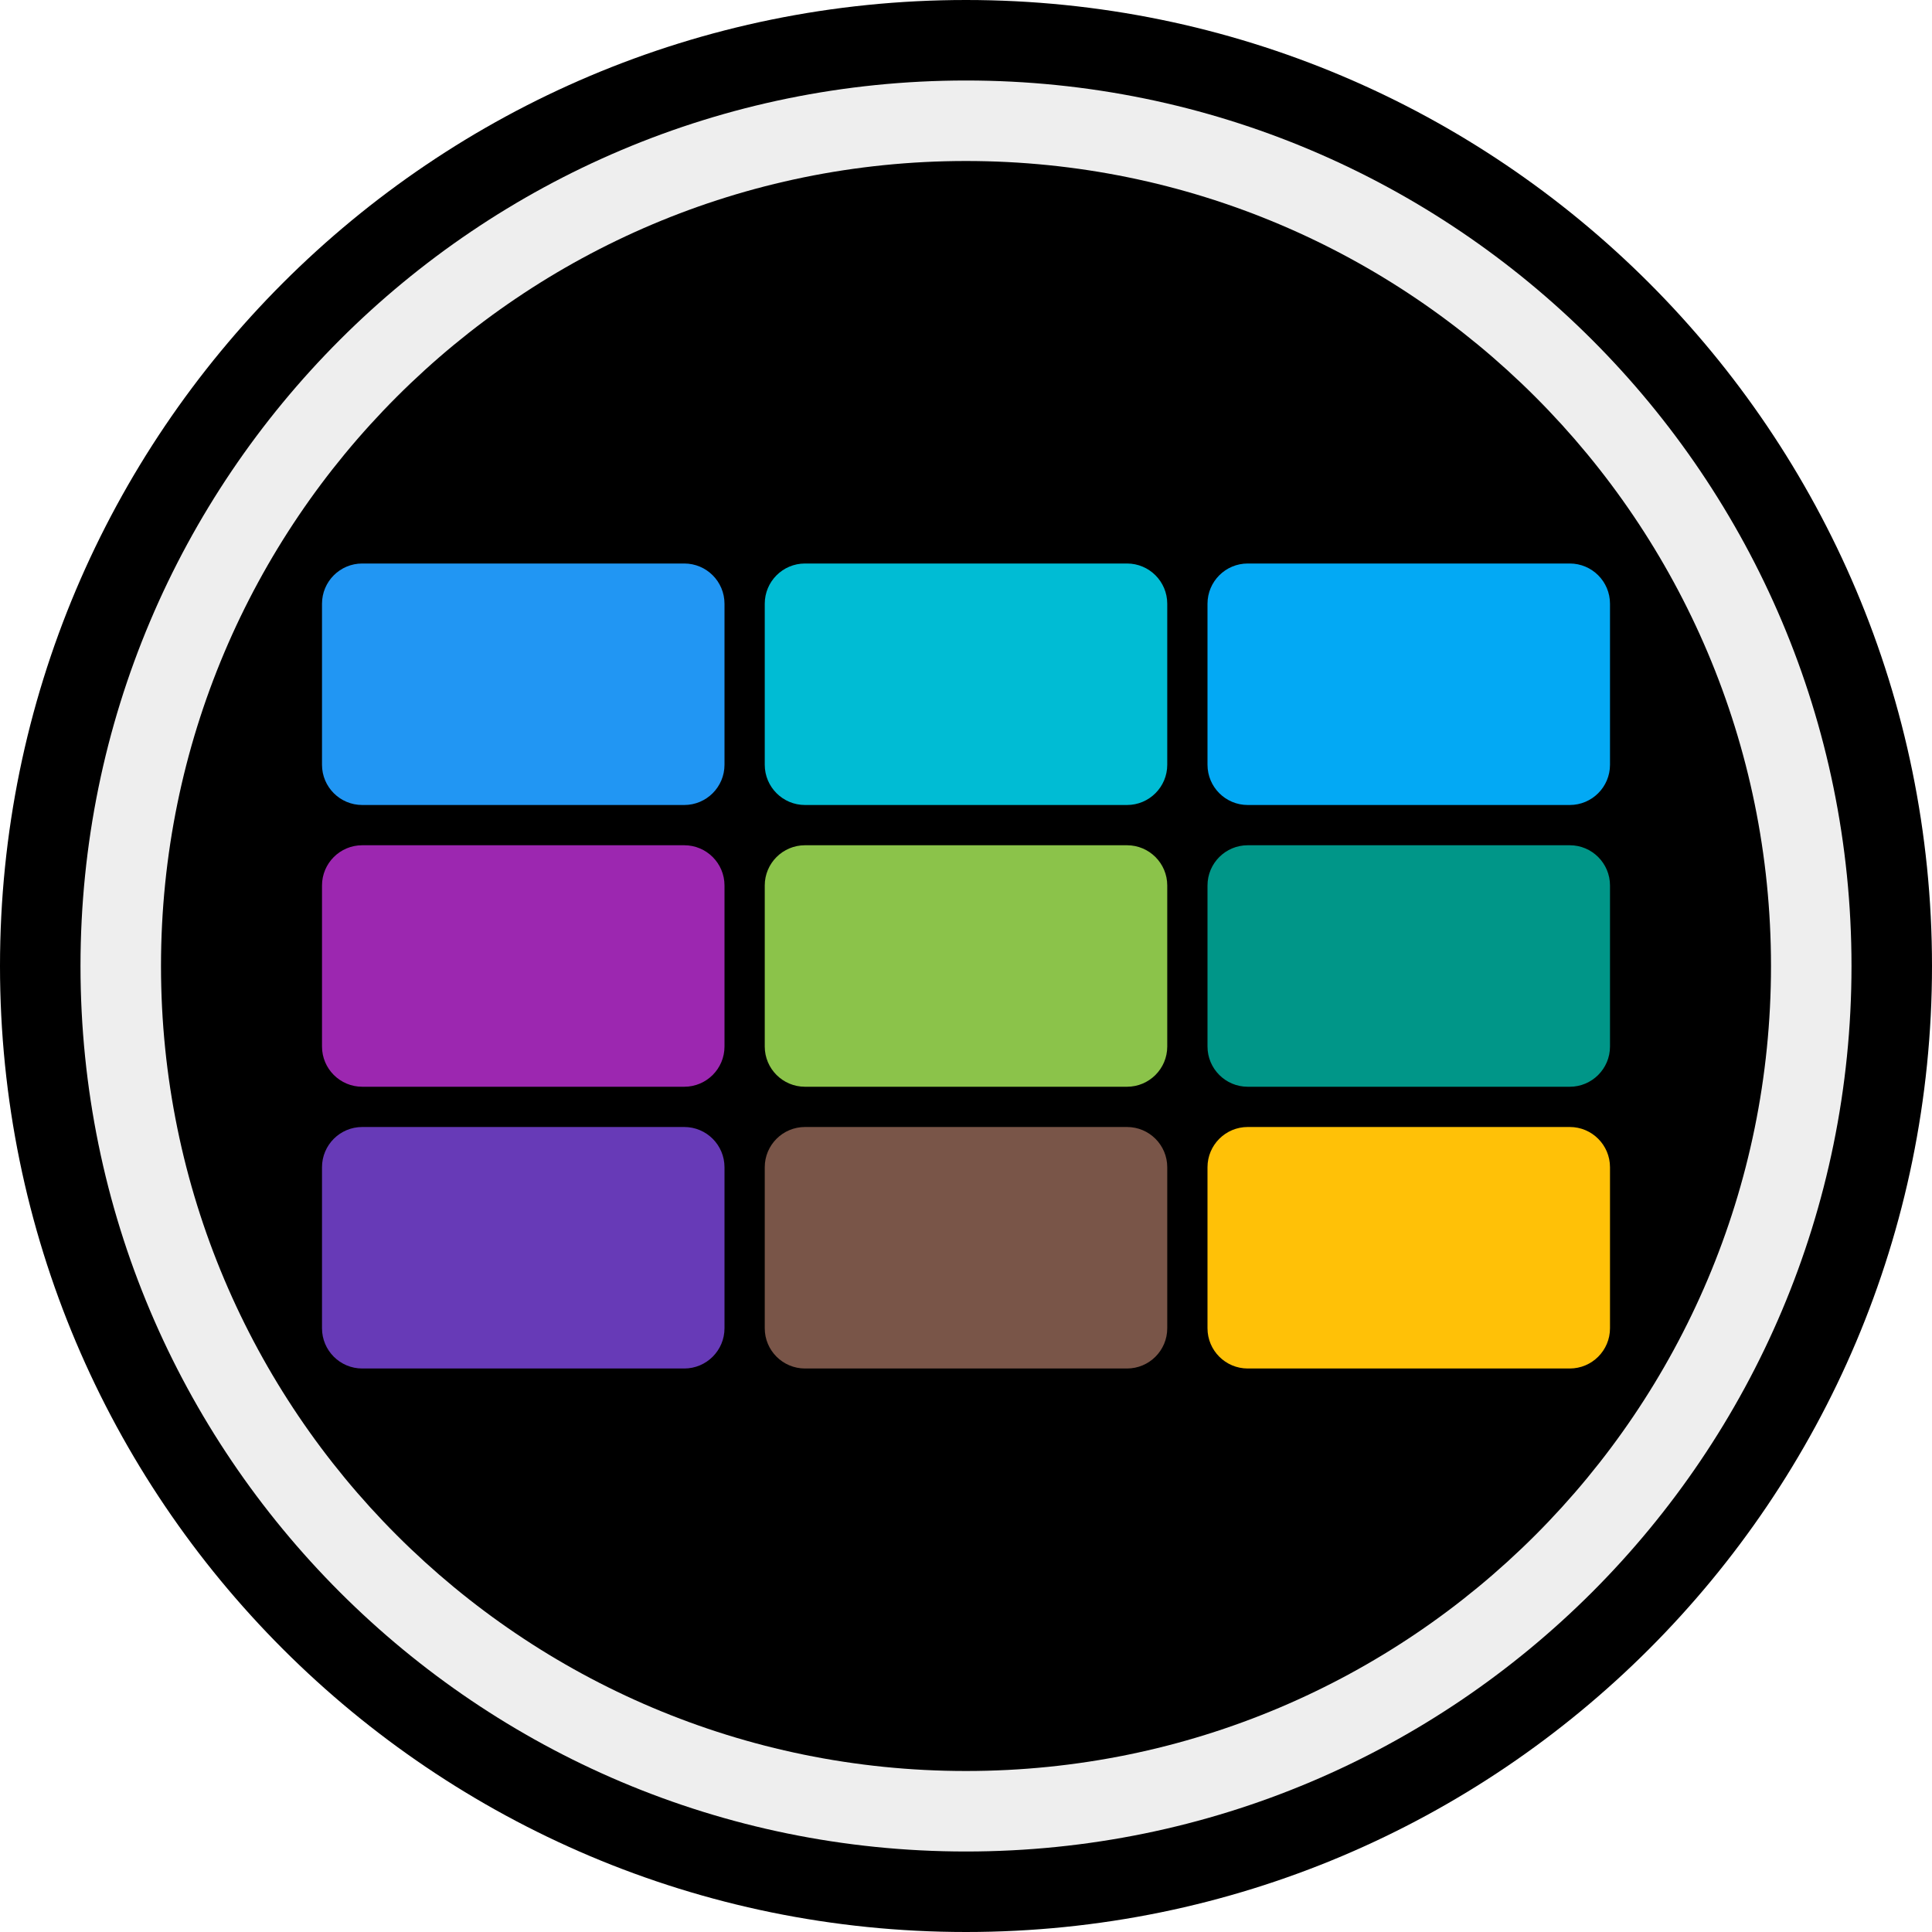
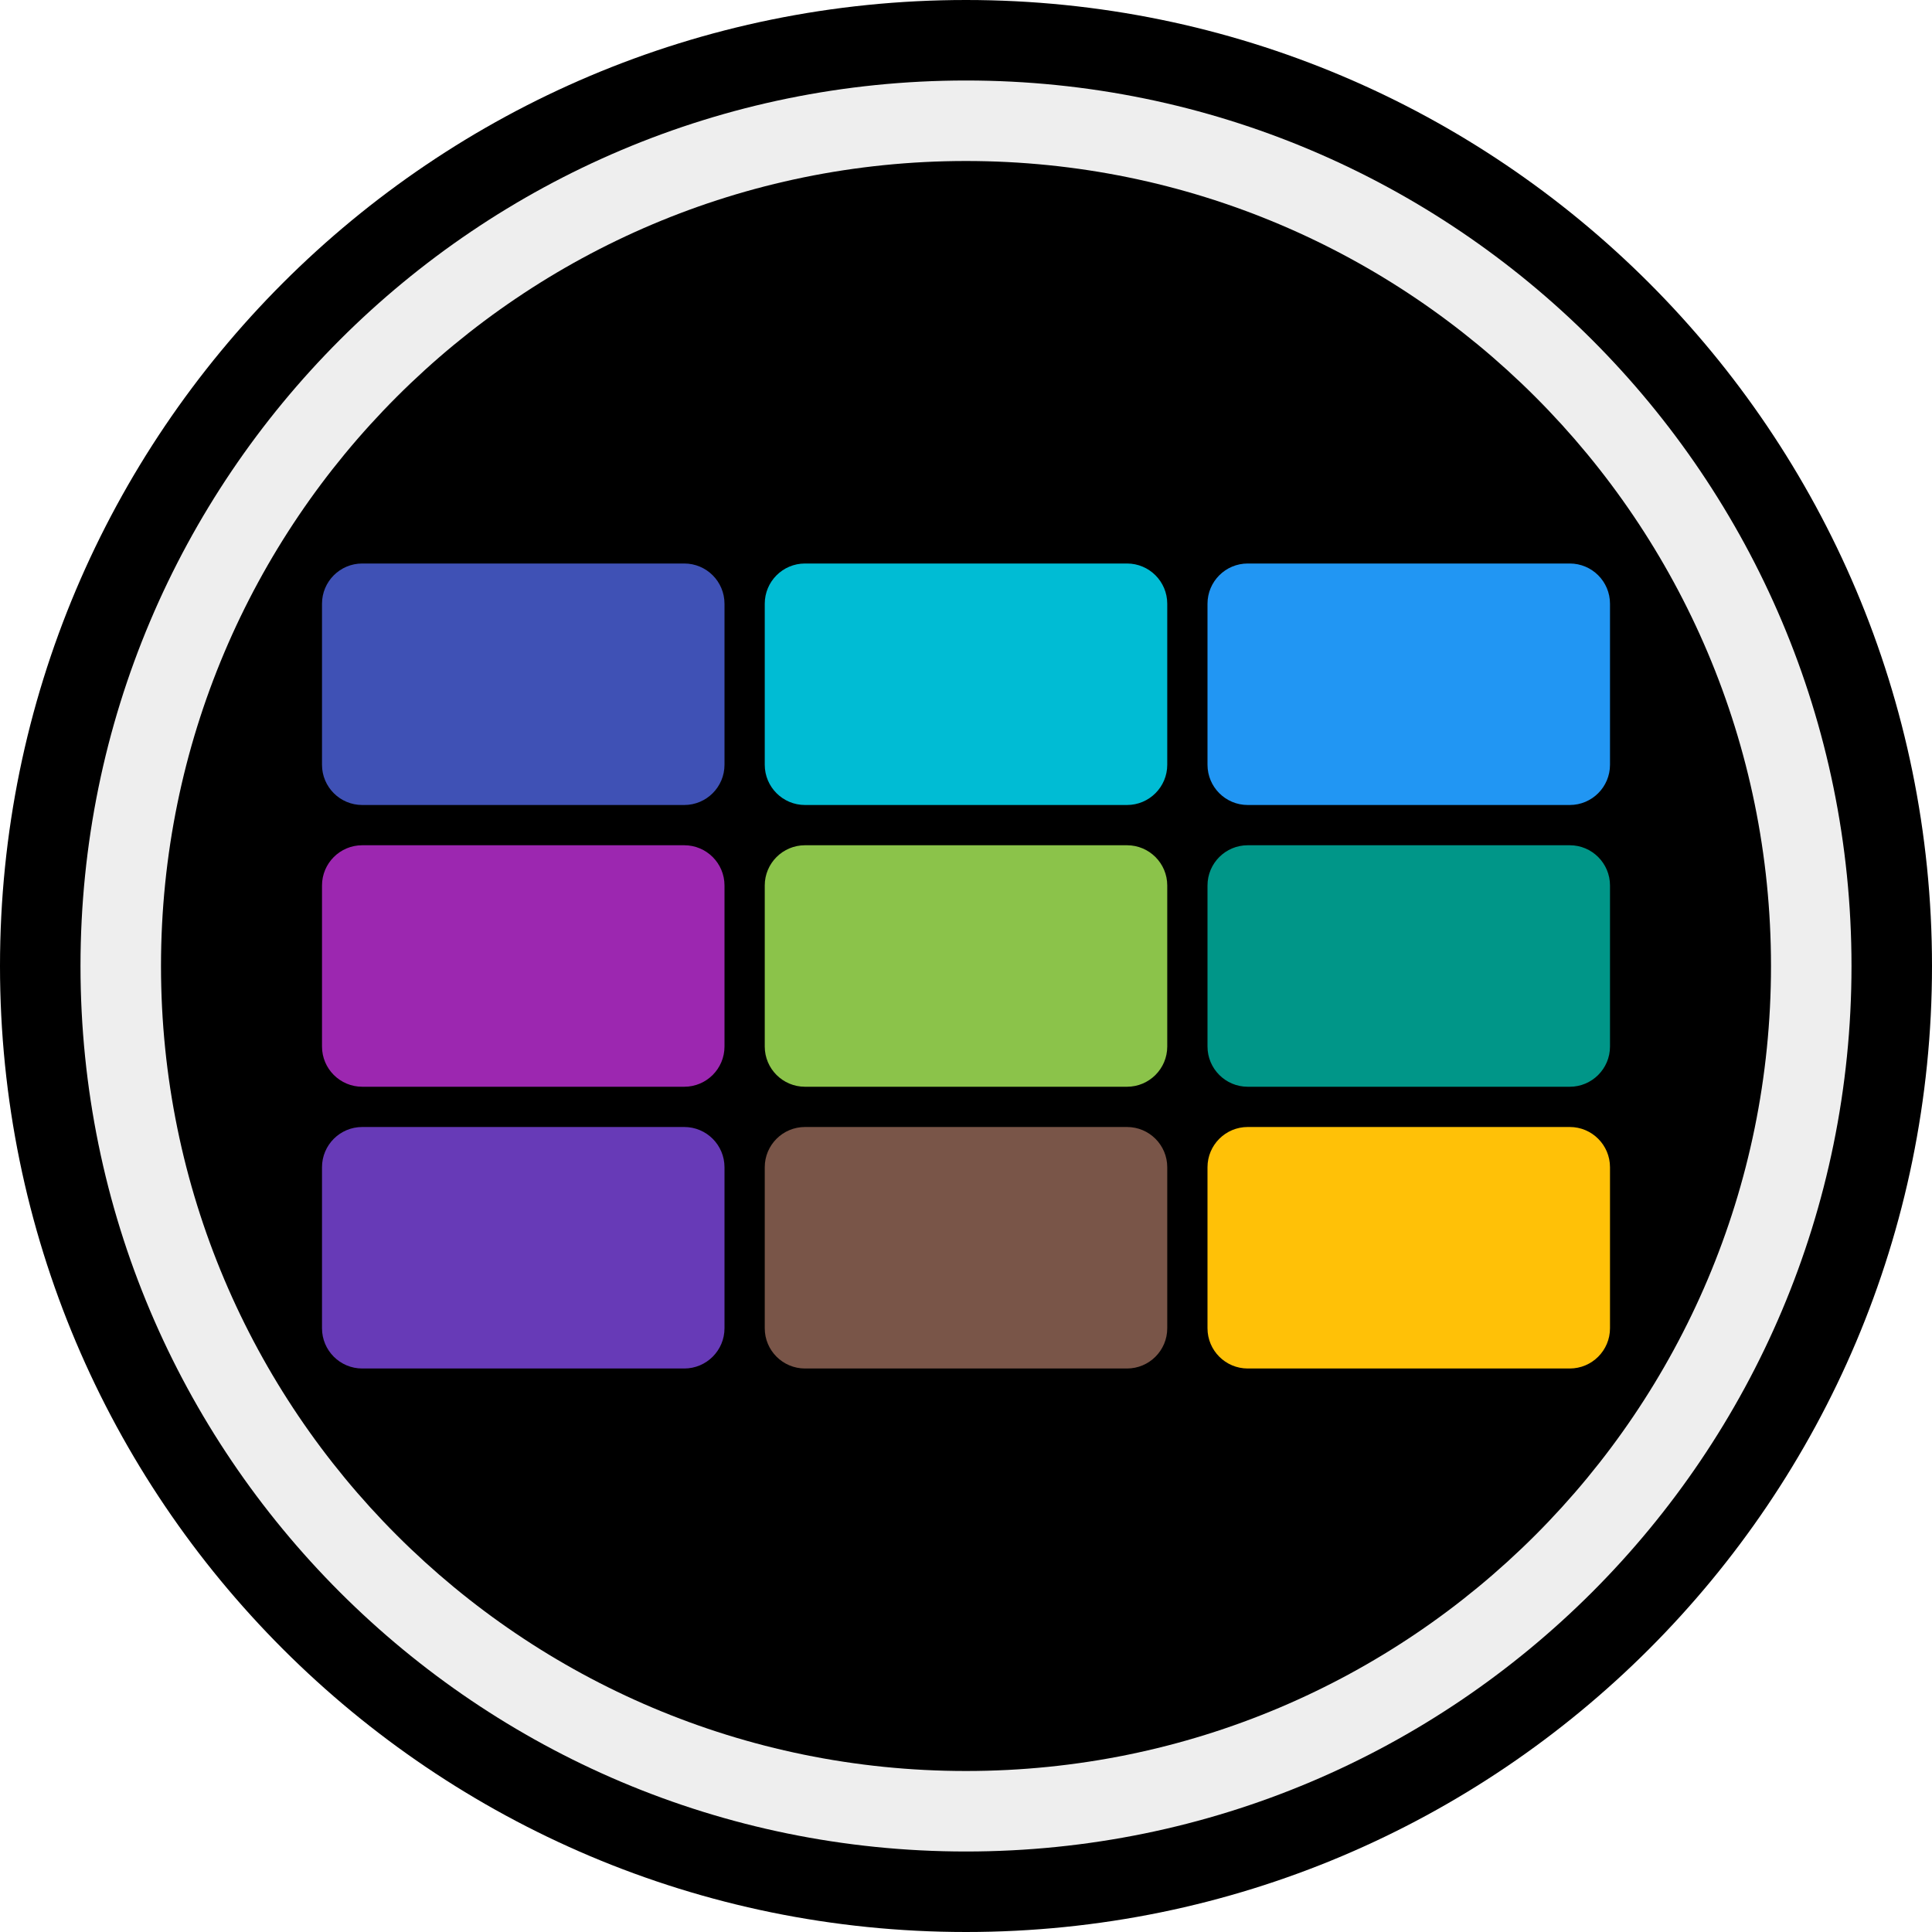
<svg xmlns="http://www.w3.org/2000/svg" id="Row_3" data-name="Row 3" width="48" height="48" viewBox="0 0 48 48">
  <defs>
    <style>
      .cls-1 {
        fill: #eee;
      }

      .cls-2 {
        fill: #ffc107;
      }

      .cls-3 {
        fill: #795548;
      }

      .cls-4 {
        fill: #673ab7;
      }

      .cls-5 {
        fill: #009688;
      }

      .cls-6 {
        fill: #8bc34a;
      }

      .cls-7 {
        fill: #9c27b0;
      }

      .cls-8 {
-         fill: #03a9f4;
+         fill: #2196f3;
      }

      .cls-9 {
        fill: #00bcd4;
      }

      .cls-10 {
-         fill: #2196f3;
+         fill: #3f51b5;
      }
    </style>
  </defs>
  <circle id="Border" cx="24" cy="24" r="24" />
  <circle id="Outer_Circle" data-name="Outer Circle" class="cls-1" cx="24" cy="24" r="22" />
  <circle id="Inner_Circle" data-name="Inner Circle" cx="24" cy="24" r="20" />
  <rect class="cls-2" x="30" y="28" width="10" height="6" rx="1" ry="1" />
  <rect class="cls-3" x="19" y="28" width="10" height="6" rx="1" ry="1" />
  <rect class="cls-4" x="8" y="28" width="10" height="6" rx="1" ry="1" />
  <rect class="cls-5" x="30" y="21" width="10" height="6" rx="1" ry="1" />
  <rect class="cls-6" x="19" y="21" width="10" height="6" rx="1" ry="1" />
  <rect class="cls-7" x="8" y="21" width="10" height="6" rx="1" ry="1" />
  <rect class="cls-8" x="30" y="14" width="10" height="6" rx="1" ry="1" />
  <rect class="cls-9" x="19" y="14" width="10" height="6" rx="1" ry="1" />
  <rect class="cls-10" x="8" y="14" width="10" height="6" rx="1" ry="1" />
</svg>
